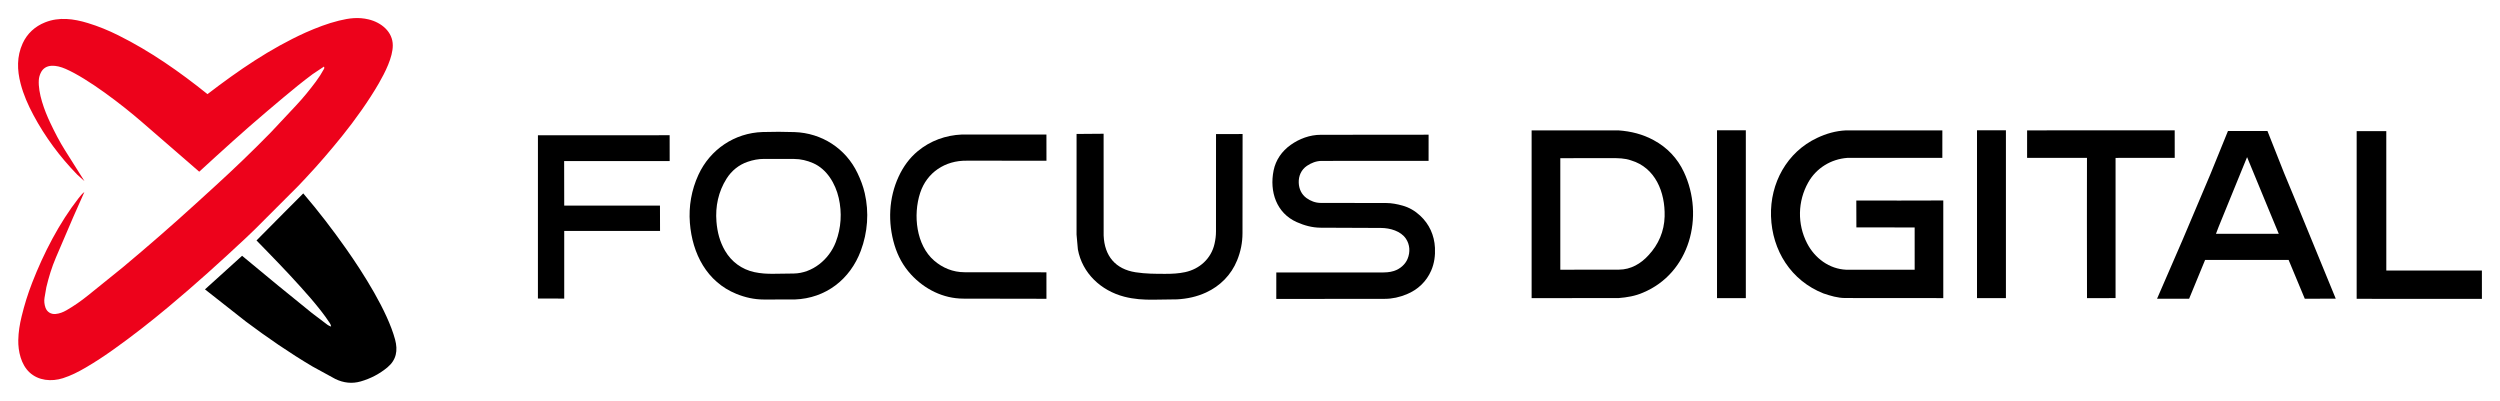
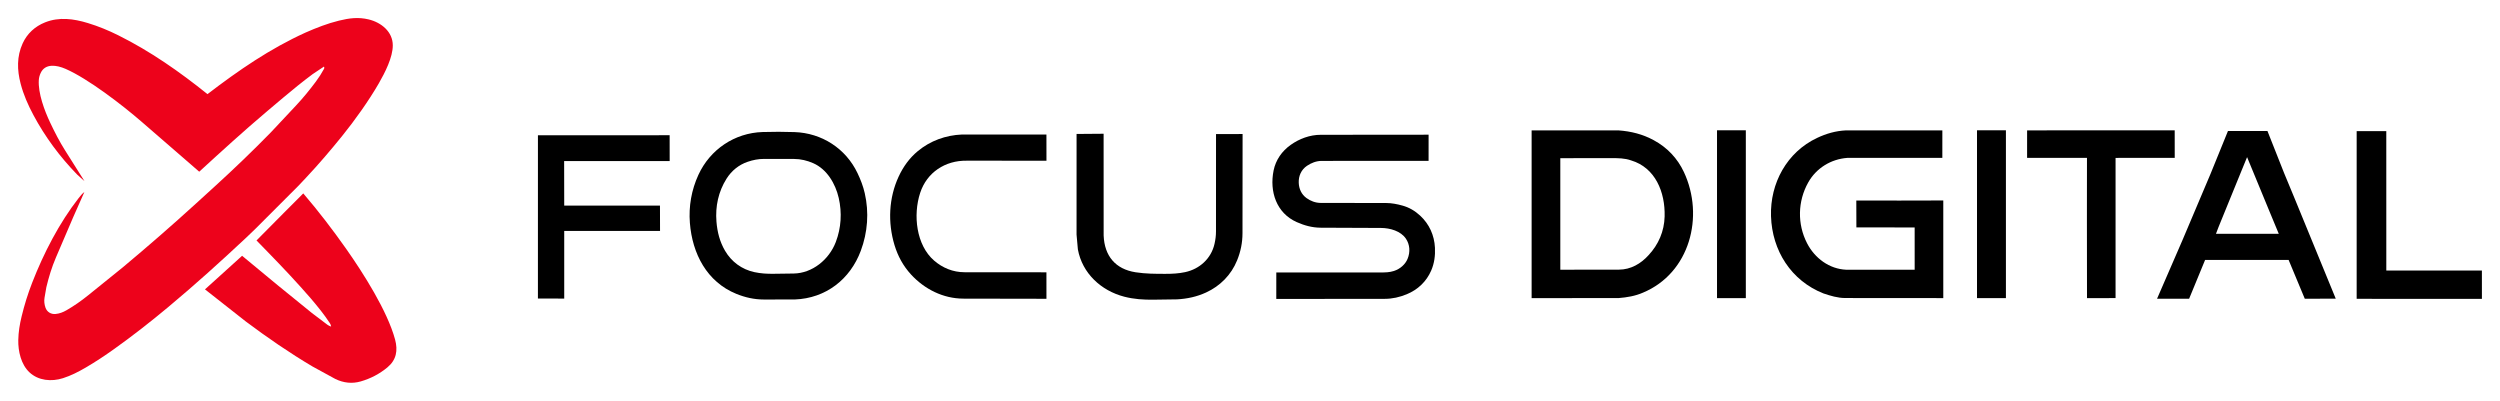
<svg xmlns="http://www.w3.org/2000/svg" id="Camada_1" data-name="Camada 1" viewBox="228.4 712.2 3462.1 555.1">
  <defs>
    <style>
      .cls-1 {
        fill: #ed021b;
      }
    </style>
  </defs>
  <g>
    <g>
      <path d="M2176.64,1119.65c-10.05,4.1-19.92,6.39-30.74,6.4l-150.05.14.03-36.67h144.21c6.76,0,12.5-.08,18.68-2.07,8.81-2.84,15.74-9.25,18.85-16.68,4.03-9.62,3.17-19.92-2.22-27.99-7.07-10.57-21.81-14.84-34.59-14.9l-83.4-.35c-11.78-.05-22.75-3.07-33.26-7.76-28.08-12.5-37.95-42.16-32.02-71.47,2.95-14.58,11.51-26.83,23.67-35.45,12.05-8.55,26.49-13.97,41.67-13.98l149.31-.14-.03,36.22-148.04.08c-7.53,0-14.57,2.89-20.35,6.79-7.99,5.4-11.8,14.14-11.41,23.57.35,8.45,3.76,15.97,10.71,21.07,5.5,4.04,12.43,6.74,19.73,6.75l90.47.13c7.85.01,15.23,1.51,22.59,3.52,9.44,2.58,17.53,7.39,24.58,13.92,12.7,11.76,19.69,27.17,20.55,44.53.54,10.92-.85,21.55-5.27,31.71-6.48,14.89-18.35,26.36-33.69,32.61Z" />
      <path d="M1329.13,1126.92l-42.78.06c-13.39.02-26.08-2.88-38.3-7.85-40.81-16.6-60.97-55.71-64.28-98.29-1.79-23.03,2.25-45.71,11.84-66.55,16.14-35.1,50.07-58.04,88.89-59.25,14.93-.47,29.24-.42,44.16.08,37.83,1.26,71.07,22.79,87.27,56.86,4.27,8.97,7.75,17.92,10.02,27.8,6.11,26.59,4.04,54.15-5.48,79.69-14.68,39.39-48.32,65.85-91.35,67.45ZM1385.84,1047.39c7.48-19.61,8.74-40.66,4.06-61.08-4.57-19.9-16.46-39.88-35.38-48.15-8.31-3.63-17.21-5.81-26.4-5.83l-41.76-.06c-7.83-.01-15.19,1.48-22.54,3.98-12.32,4.18-22.36,12.43-29.28,23.4-11.31,17.93-15.67,38.39-13.96,59.53,1.17,14.43,4.61,27.88,11.91,40.34,8.92,15.21,23.18,25.76,40.52,29.52,8.9,1.93,17.68,2.44,26.82,2.31l27.69-.37c25.7-.35,49.01-19.16,58.32-43.59Z" />
      <path d="M1912.41,897.9l36.78-.1-.13,137.32c-.01,13.33-2.62,25.75-7.52,37.76-8.16,20.03-23.4,35.39-42.97,44.39-12.76,5.87-25.96,8.68-40.03,9.49l-32.38.45c-14.01.19-27.35-.63-40.92-4.16-32.03-8.33-58.08-32.34-64.16-65.55l-1.83-20.46.03-139.33,37.44-.3.05,140.92c1.13,28.33,16.3,46.59,44.28,50.93,13.77,2.13,27.23,2.17,41.15,2.17,9.51,0,18.23-.4,27.43-2.37,20.1-4.3,36.05-18.84,40.66-39.06,1.31-5.74,2.06-11.29,2.06-17.45l.05-134.65Z" />
      <path d="M1564.1,1089.2l113.44.1.02,36.67-115.05-.21c-28.01-.05-53.82-13.13-72.5-33.45-10.84-11.8-18.26-25.45-22.89-40.79-9.41-31.18-7.96-65.27,5.82-94.89,6.33-13.62,14.92-25.59,26.51-35.18,17.32-14.32,38.55-22.02,61.11-22.96l116.98-.02.04,36.29-110.55-.03c-29.67-.42-55.05,16.2-64.35,44.58-10.05,30.68-5.5,72.34,19.37,93.82,11.6,10.01,26.01,16.06,42.06,16.07Z" />
      <polygon points="1009.76 996.96 1142.35 996.96 1142.45 1031.99 1009.76 1031.99 1009.77 1125.67 973.33 1125.65 973.35 899.52 1155.74 899.47 1155.79 935.21 1009.65 935.29 1009.65 935.29 1009.65 935.29 1009.76 996.96 1009.76 996.96" />
    </g>
    <g>
      <path d="M2799.2,1027.12l-.11-37.24,60.06.08,60.39-.14v135.21s-135.52-.11-135.52-.11c-10.81,0-20.58-3.07-30.47-6.37-44.64-17.65-71.1-59.27-72.59-106.95-1.43-45.73,22.09-88.74,63.77-108.37,12.76-6.01,25.6-9.75,39.95-10.47h133.57s-.02,38.08-.02,38.08h-131.58c-22.75,1.7-43.04,14.2-54.15,34-14.66,26.13-15.29,57.72-1.57,84.29,10.66,20.65,30.72,35.64,54.41,36.62l94.57.02-.02-58.6-80.69-.03Z" />
      <path d="M2560.36,950.53c28.61,61.23,8.28,139.72-56.59,166.89-10.97,4.78-21.98,6.59-34.13,7.59l-120.19.02v-232.29s120.22.02,120.22.02c17.48,1.22,33.69,5.33,48.87,13.58,18.6,10.03,32.88,25.05,41.82,44.19ZM2533.64,1011.96c.91-33.83-12.97-67.6-46.38-77.61-9.02-3.19-18.01-3.16-27.65-3.15l-70.43.05v154.47s81.18-.11,81.18-.11c16.39-.02,30.56-8.32,41.13-20.13,13.72-14.76,21.6-32.95,22.16-53.51Z" />
      <path d="M3397.79,1072.19h-115.69s-22.11,53.7-22.11,53.7h-44.42s35.24-81.21,35.24-81.21l38.73-91.48,24.24-59.6h54.67s23.15,58.48,23.15,58.48l14.42,34.76,57.02,138.96-42.88.1-22.39-53.71ZM3297.15,1035.97h86.98s-14.13-34.07-14.13-34.07l-29.75-72.11-8.69,21.21-30.68,75.21-3.73,9.77Z" />
      <polygon points="3118.56 1125.05 3118.44 1017.72 3118.47 975.31 3118.53 930.83 3035.6 930.82 3035.62 892.74 3240.01 892.73 3240.05 930.8 3158.12 930.87 3158.11 1125.01 3118.56 1125.05" />
      <polygon points="3665.42 1086.8 3665.45 1126.09 3492 1126.03 3492.01 893.8 3533.03 893.8 3533.06 1086.8 3665.42 1086.8" />
      <rect x="2606.2" y="892.63" width="39.89" height="232.44" />
      <rect x="2966.24" y="892.63" width="40.03" height="232.42" />
    </g>
  </g>
  <g>
    <path class="cls-1" d="M526.2,970.01c26.68-24.33,52.26-48.88,77.32-74.54l34.86-37.18c9.96-10.62,18.83-21.54,27.51-33.16,4.28-5.73,7.85-11.37,11.26-17.64.5-.91.46-2.2-.06-3.1l-15.77,10.51c-14.07,10.5-27.41,21.3-40.83,32.63l-22.11,18.66c-32.15,27.13-62.9,55.25-94.1,83.79l-11.32-9.86-68.55-59.4c-26.67-23.11-73.96-59.52-105.23-73.16-12.74-5.56-28.27-7.65-34.45,5.7-1.4,3.01-2.35,6.26-2.58,9.71-1.19,18.2,7.8,42.37,15.8,59.21,6.33,13.32,12.81,26.01,20.69,38.48l26.73,42.36-10.18-9.15c-23.89-24.52-44.33-52.08-60.5-82.33-7.49-14.01-13.74-28.16-17.73-43.47-4.97-19.04-5.39-37.74,2.8-55.73,6.23-13.69,17.14-23.64,31.12-29.19,19.47-7.73,39.45-5.04,59.22.98,14.71,4.48,28.39,10.13,42.2,17,44.4,22.09,84.57,50.25,123.43,81.43,42.96-32.9,86.47-62.89,135.84-85.28,15.17-6.64,30.2-12.56,46.23-16.49,14.24-3.49,26.76-5.15,41.08-1.71,17.72,4.26,33.47,17.2,33.47,36,0,16.56-10.8,37.65-19.23,52.33-13.82,24.08-33.57,51.7-51.12,73.4-16.13,19.93-32.56,39.18-50.08,57.8l-10.08,10.7-60.32,60.33-12.2,11.71c-35.17,32.92-70.83,65.15-107.93,96.08-24.36,20.31-49.23,39.8-75,58.16-12.91,9.19-25.64,17.68-39.26,25.61-10.19,5.93-20.33,11.15-31.53,14.73-16,5.1-34.06,3.43-46.41-8.11-11.54-10.78-15.83-29.12-15.47-44.86.25-11.15,1.98-21.69,4.61-32.54,3.87-15.99,8.61-31.24,14.59-46.63,15.81-40.67,37.46-82.77,64.31-117.15,2.62-3.05,4.55-6.02,8.01-8.53l-15.66,35.3-23.74,55.42c-5.77,13.46-9.86,27.01-13.27,41.21l-2.5,14.51c-.79,4.6-.22,9.3,1.29,13.66,2.08,5.99,7.58,9.41,13.99,8.81,5.34-.5,10.29-2.37,15.02-5.1,10.66-6.15,20.45-12.98,30.11-20.78l47.81-38.59c34.67-28.95,68.52-58.4,101.87-88.81l26.05-23.75Z" />
-     <path d="M512.26,1112.94l28.46-25.73,22.94-20.79,49.04,40.57,47.65,38.7,21.7,16.42c1.42,1.07,2.96,1.61,4.91,2.37-.28-1.84-.72-3.13-1.69-4.62-7.92-12.17-16.92-23.16-26.38-34.29-19.13-22.11-38.95-43.08-59.32-64.01l-15.94-16.38,36.59-36.91,28.16-28.25c21.11,24.67,40.52,49.99,59.12,76.38,24.04,34.11,57.37,86.56,68.01,125.93,4.14,15.32,1.75,28.35-10.59,38.62-10.86,9.04-23.41,15.57-37.01,19.47-12.04,3.46-23.77,2.04-34.97-3.33l-31.65-17.3c-32.05-18.96-62.53-39.98-92.39-62.32l-56.65-44.55Z" />
+     <path class="cls-1" d="M512.26,1112.94l28.46-25.73,22.94-20.79,49.04,40.57,47.65,38.7,21.7,16.42c1.42,1.07,2.96,1.61,4.91,2.37-.28-1.84-.72-3.13-1.69-4.62-7.92-12.17-16.92-23.16-26.38-34.29-19.13-22.11-38.95-43.08-59.32-64.01l-15.94-16.38,36.59-36.91,28.16-28.25c21.11,24.67,40.52,49.99,59.12,76.38,24.04,34.11,57.37,86.56,68.01,125.93,4.14,15.32,1.75,28.35-10.59,38.62-10.86,9.04-23.41,15.57-37.01,19.47-12.04,3.46-23.77,2.04-34.97-3.33l-31.65-17.3c-32.05-18.96-62.53-39.98-92.39-62.32l-56.65-44.55Z" />
  </g>
</svg>
